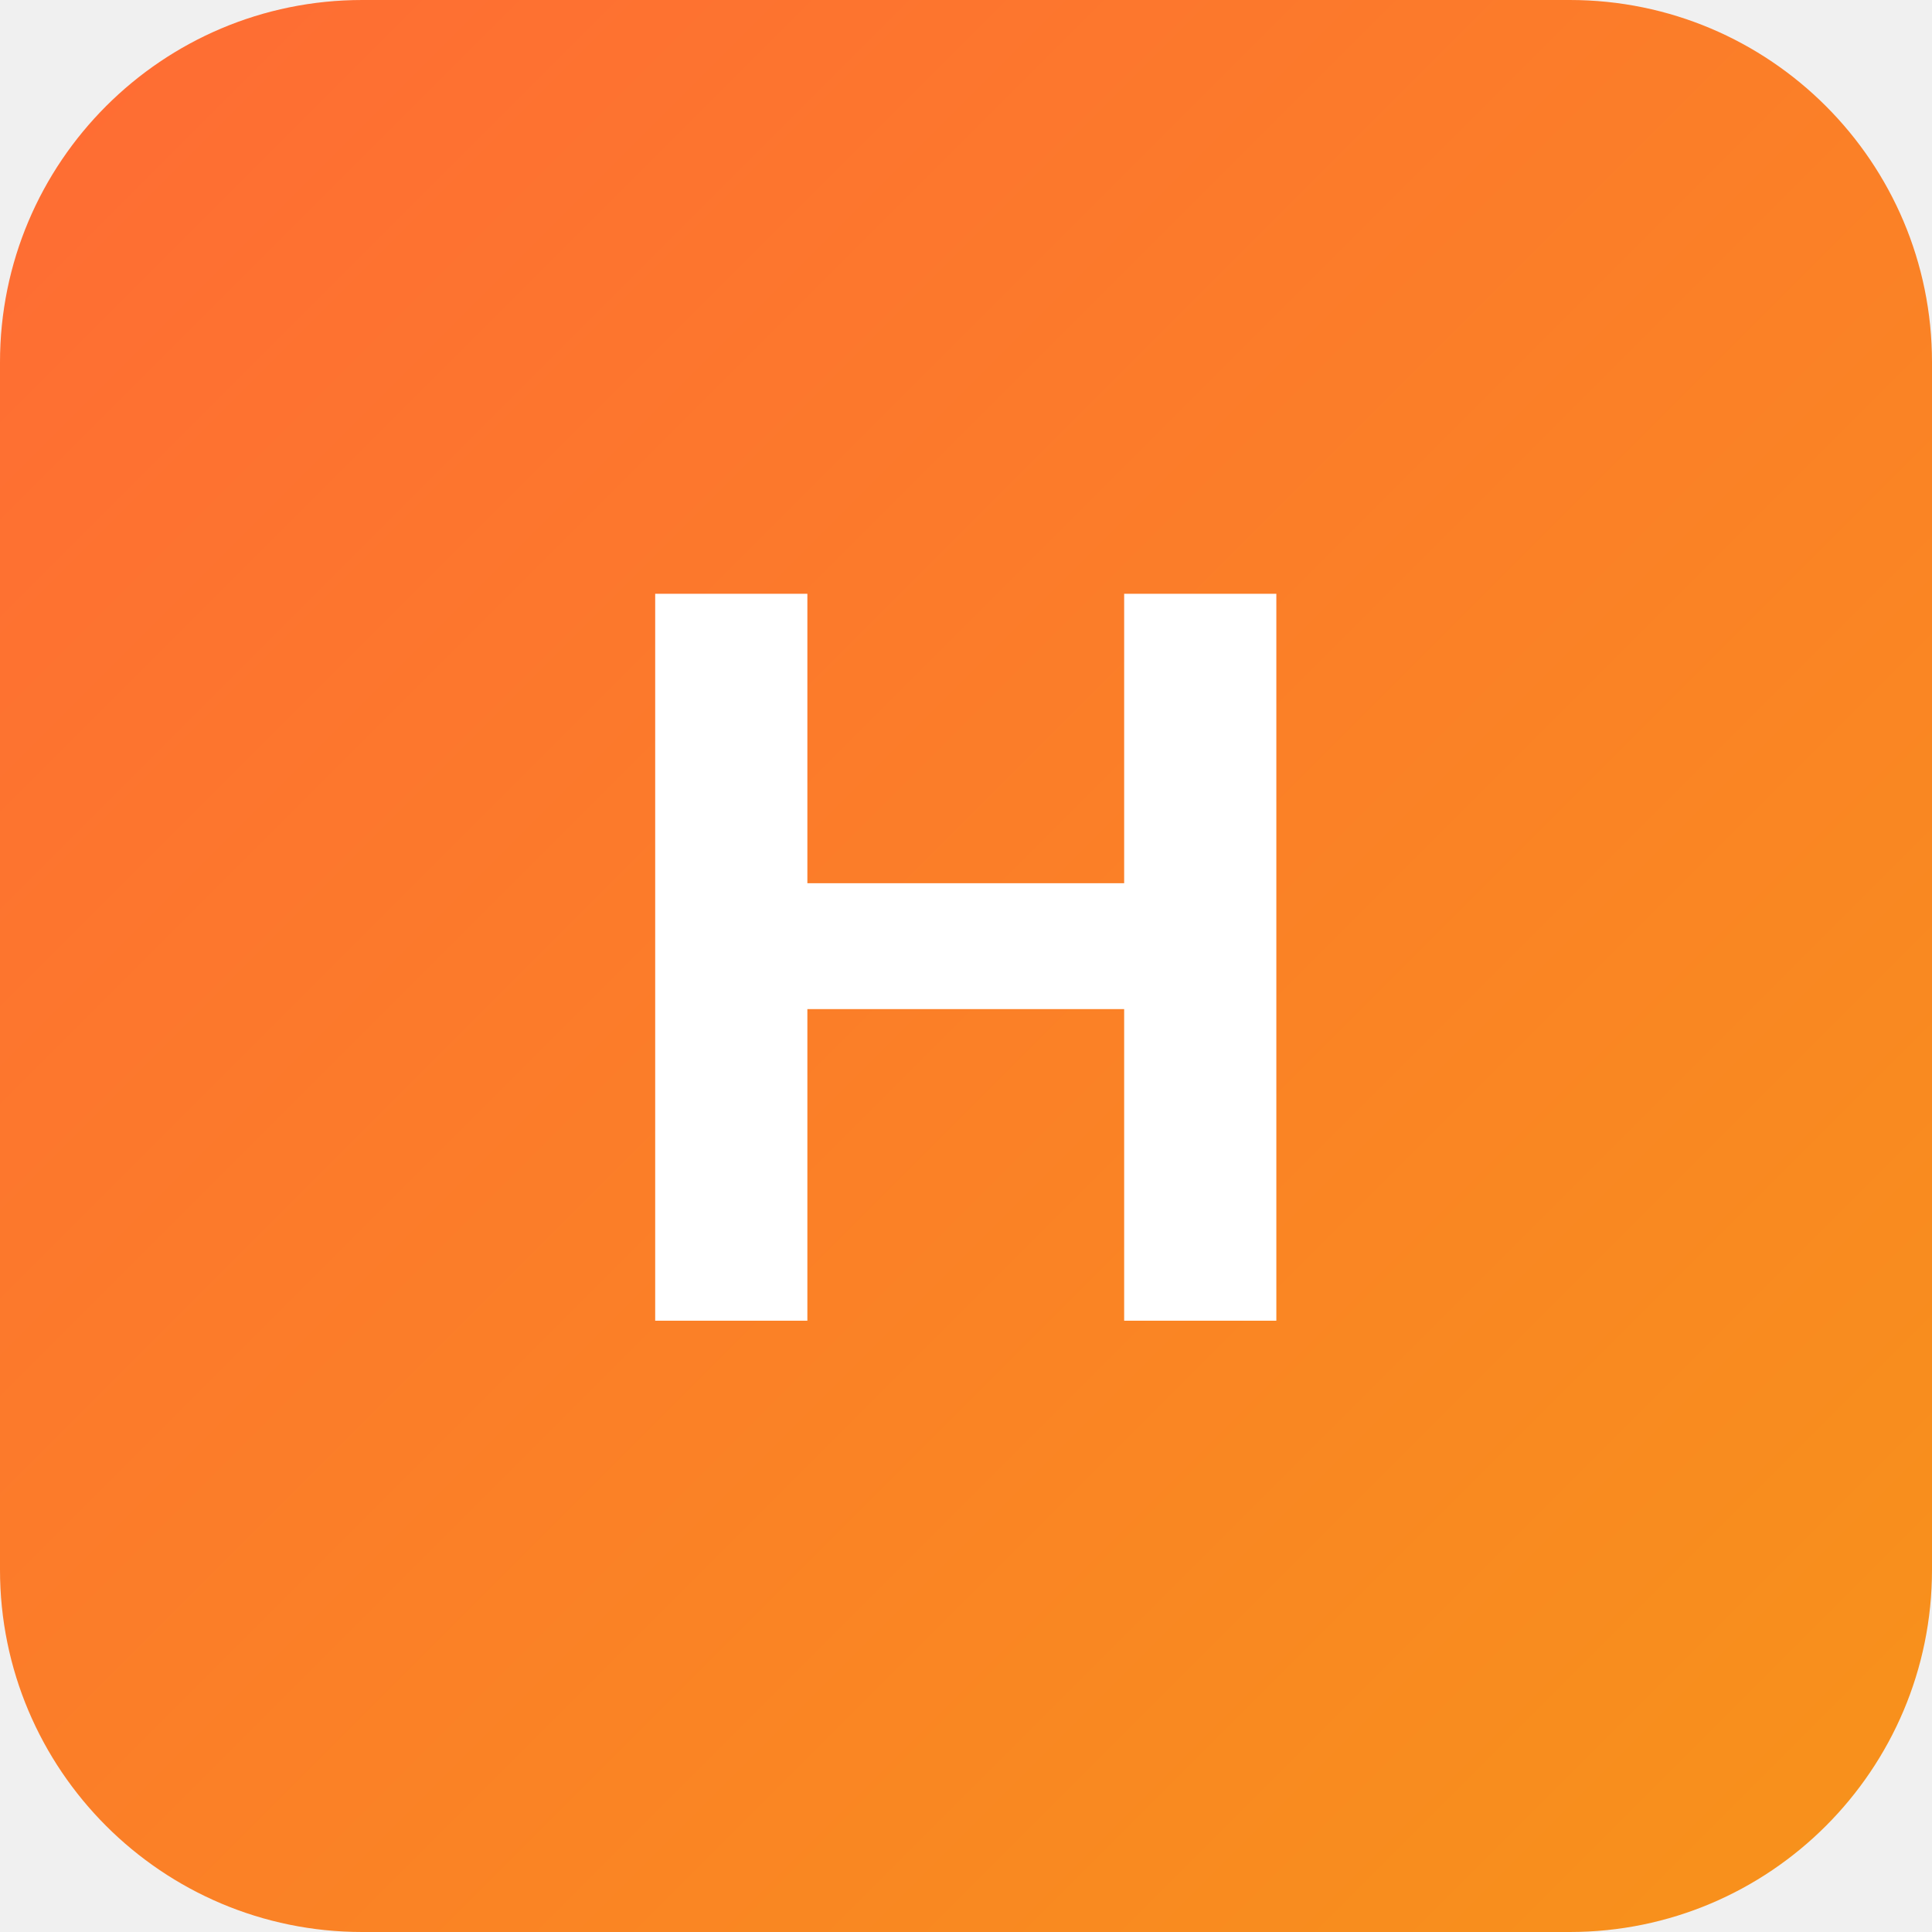
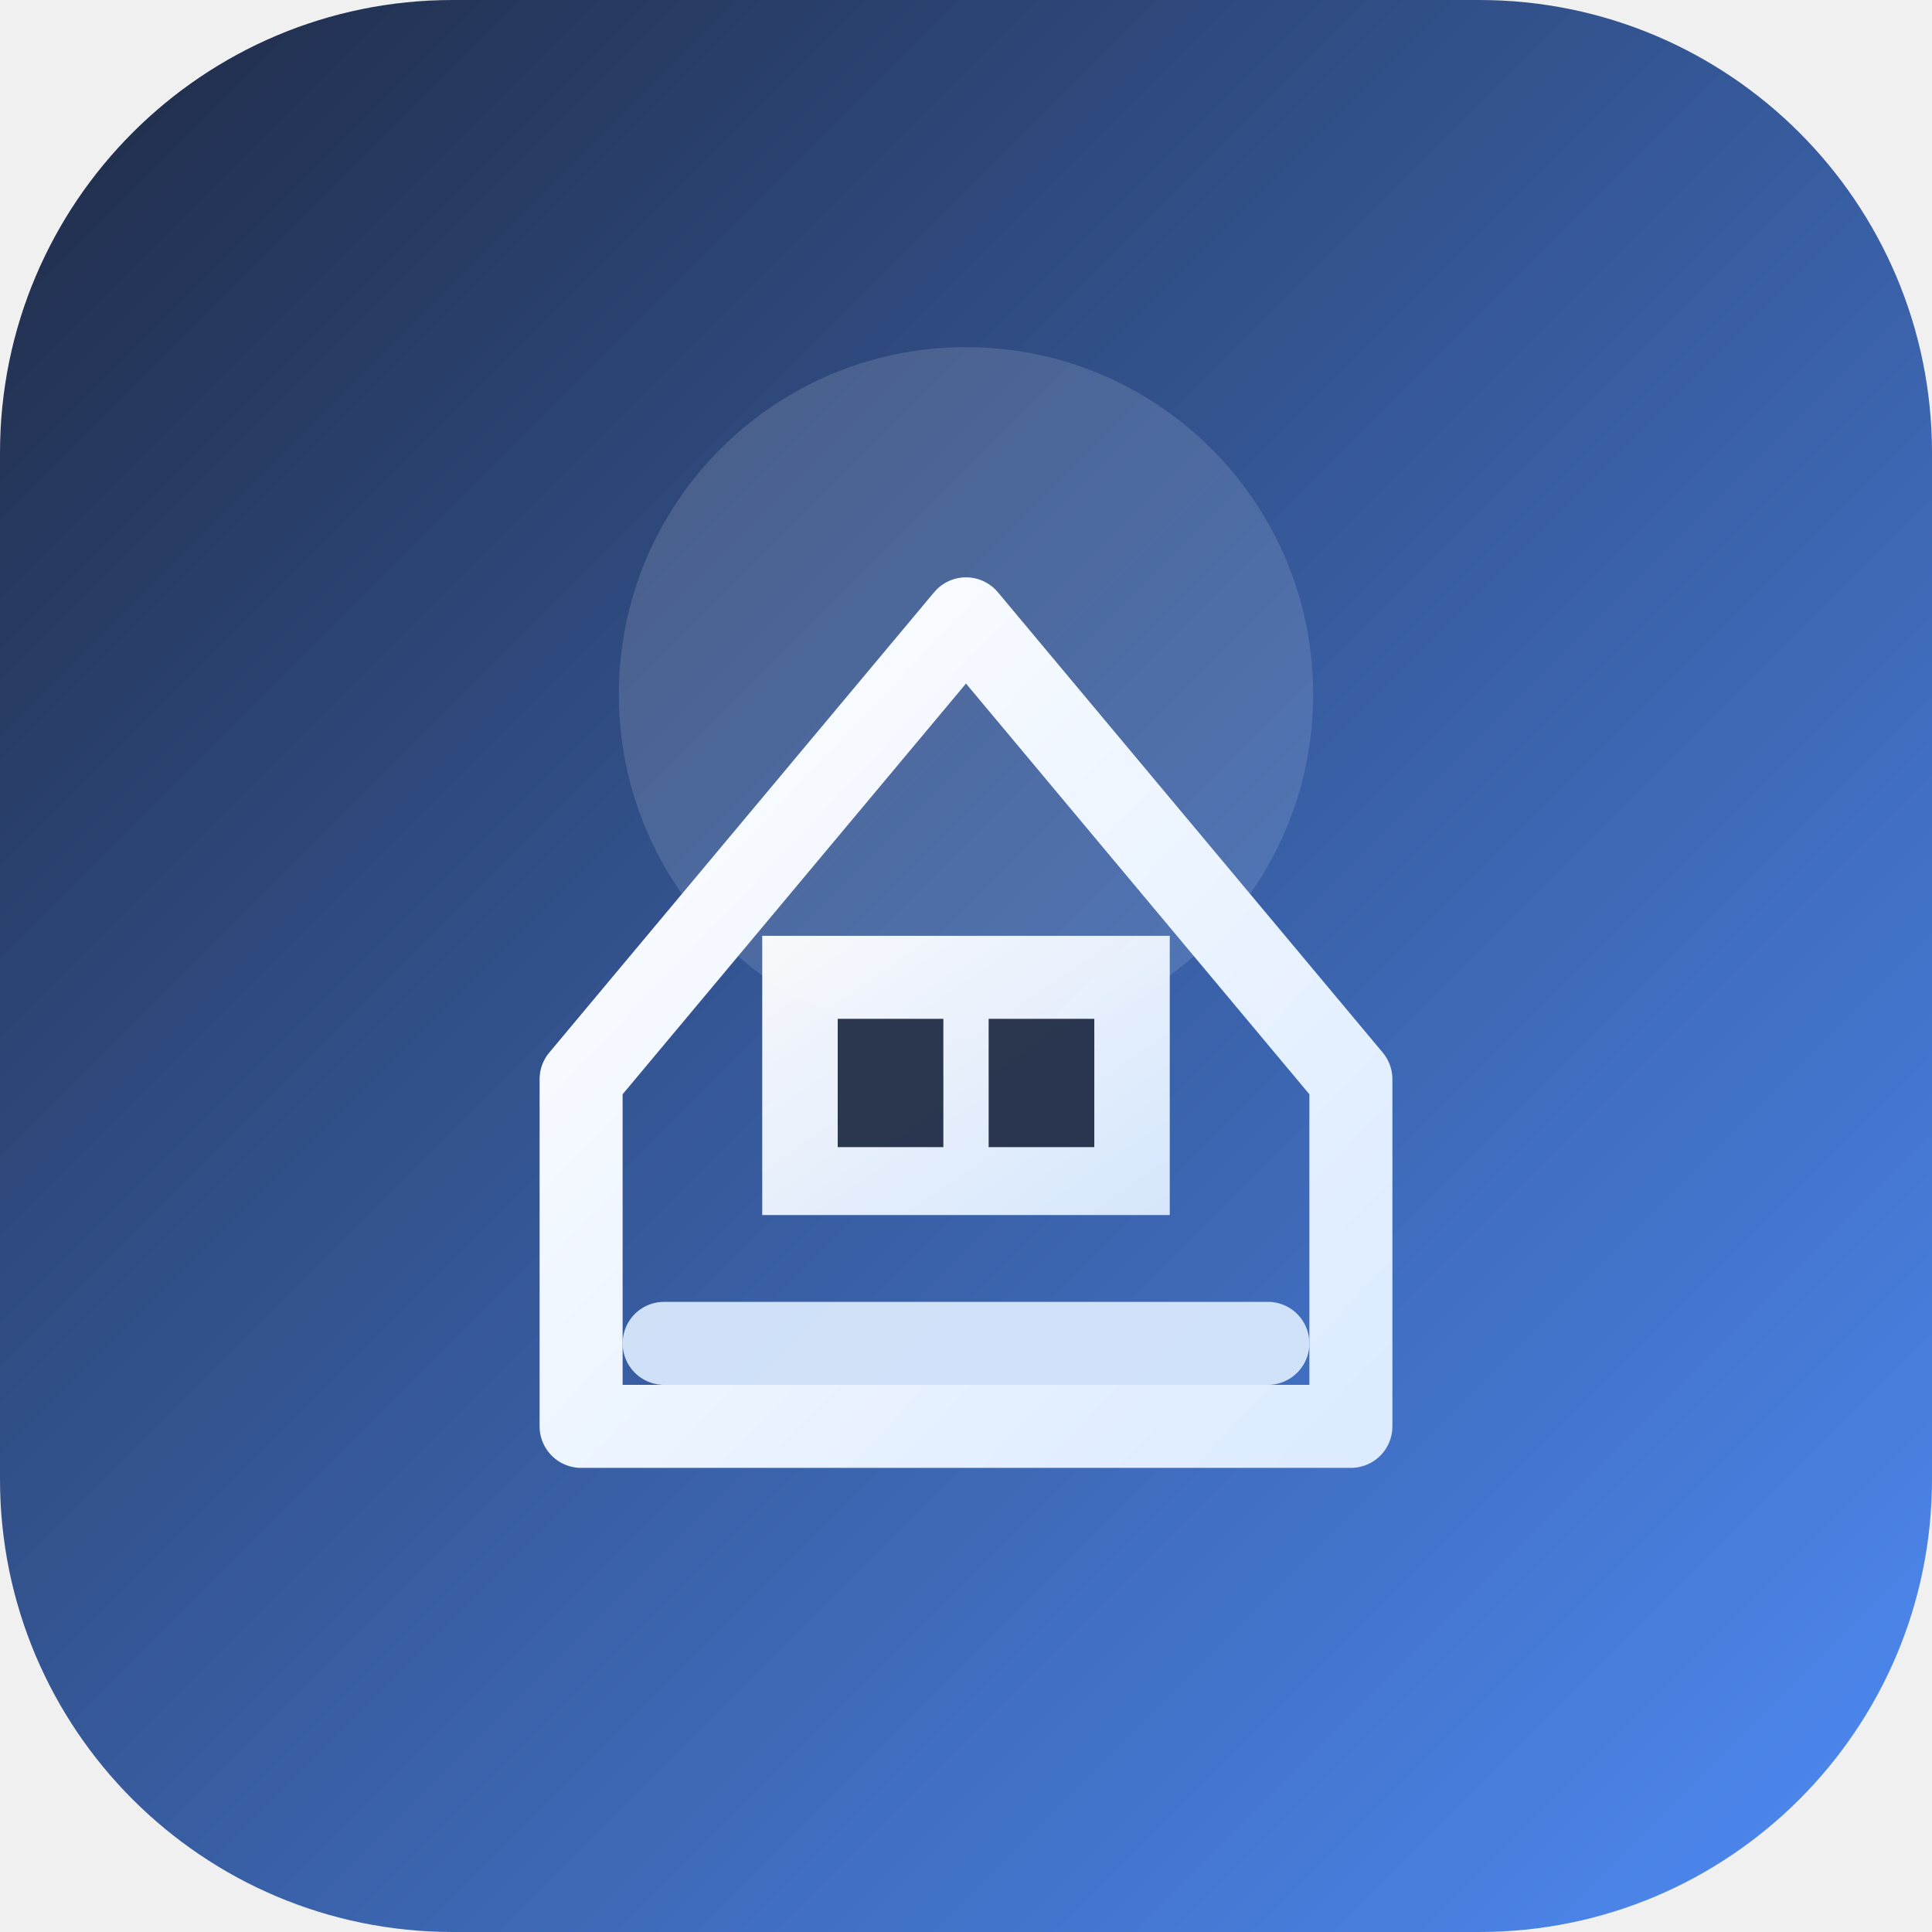
<svg xmlns="http://www.w3.org/2000/svg" viewBox="0 0 512 512">
  <defs>
-     <linearGradient id="g" x1="0%" y1="0%" x2="100%" y2="100%">
-       <stop offset="0%" style="stop-color:#FF6B35" />
-       <stop offset="100%" style="stop-color:#F7931A" />
+     <linearGradient id="bg" x1="0" y1="0" x2="1" y2="1">
+       <stop offset="0%" stop-color="#1F2A44" />
+       <stop offset="100%" stop-color="#4F8CF7" />
+     </linearGradient>
+     <linearGradient id="mark" x1="0" y1="0" x2="1" y2="1">
+       <stop offset="0%" stop-color="#FFFFFF" />
+       <stop offset="100%" stop-color="#DCEBFF" />
    </linearGradient>
  </defs>
-   <rect width="512" height="512" rx="96" fill="url(#g)" />
-   <text x="256" y="350" font-family="Arial,sans-serif" font-size="280" font-weight="bold" fill="white" text-anchor="middle">H</text>
+   <rect width="512" height="512" rx="120" fill="url(#bg)" />
+   <circle cx="256" cy="184" r="92" fill="url(#mark)" opacity="0.14" />
+   <path d="M154 286L256 164l102 122v92H154V286Z" fill="none" stroke="url(#mark)" stroke-width="22" stroke-linejoin="round" />
+   <path d="M202 248h108v74H202z" fill="url(#mark)" opacity="0.96" />
+   <path d="M222 270h28v34h-28zm40 0h28v34h-28z" fill="#1F2A44" opacity="0.94" />
+   <path d="M176 356h160" stroke="#DCEBFF" stroke-width="22" stroke-linecap="round" opacity="0.92" />
</svg>
